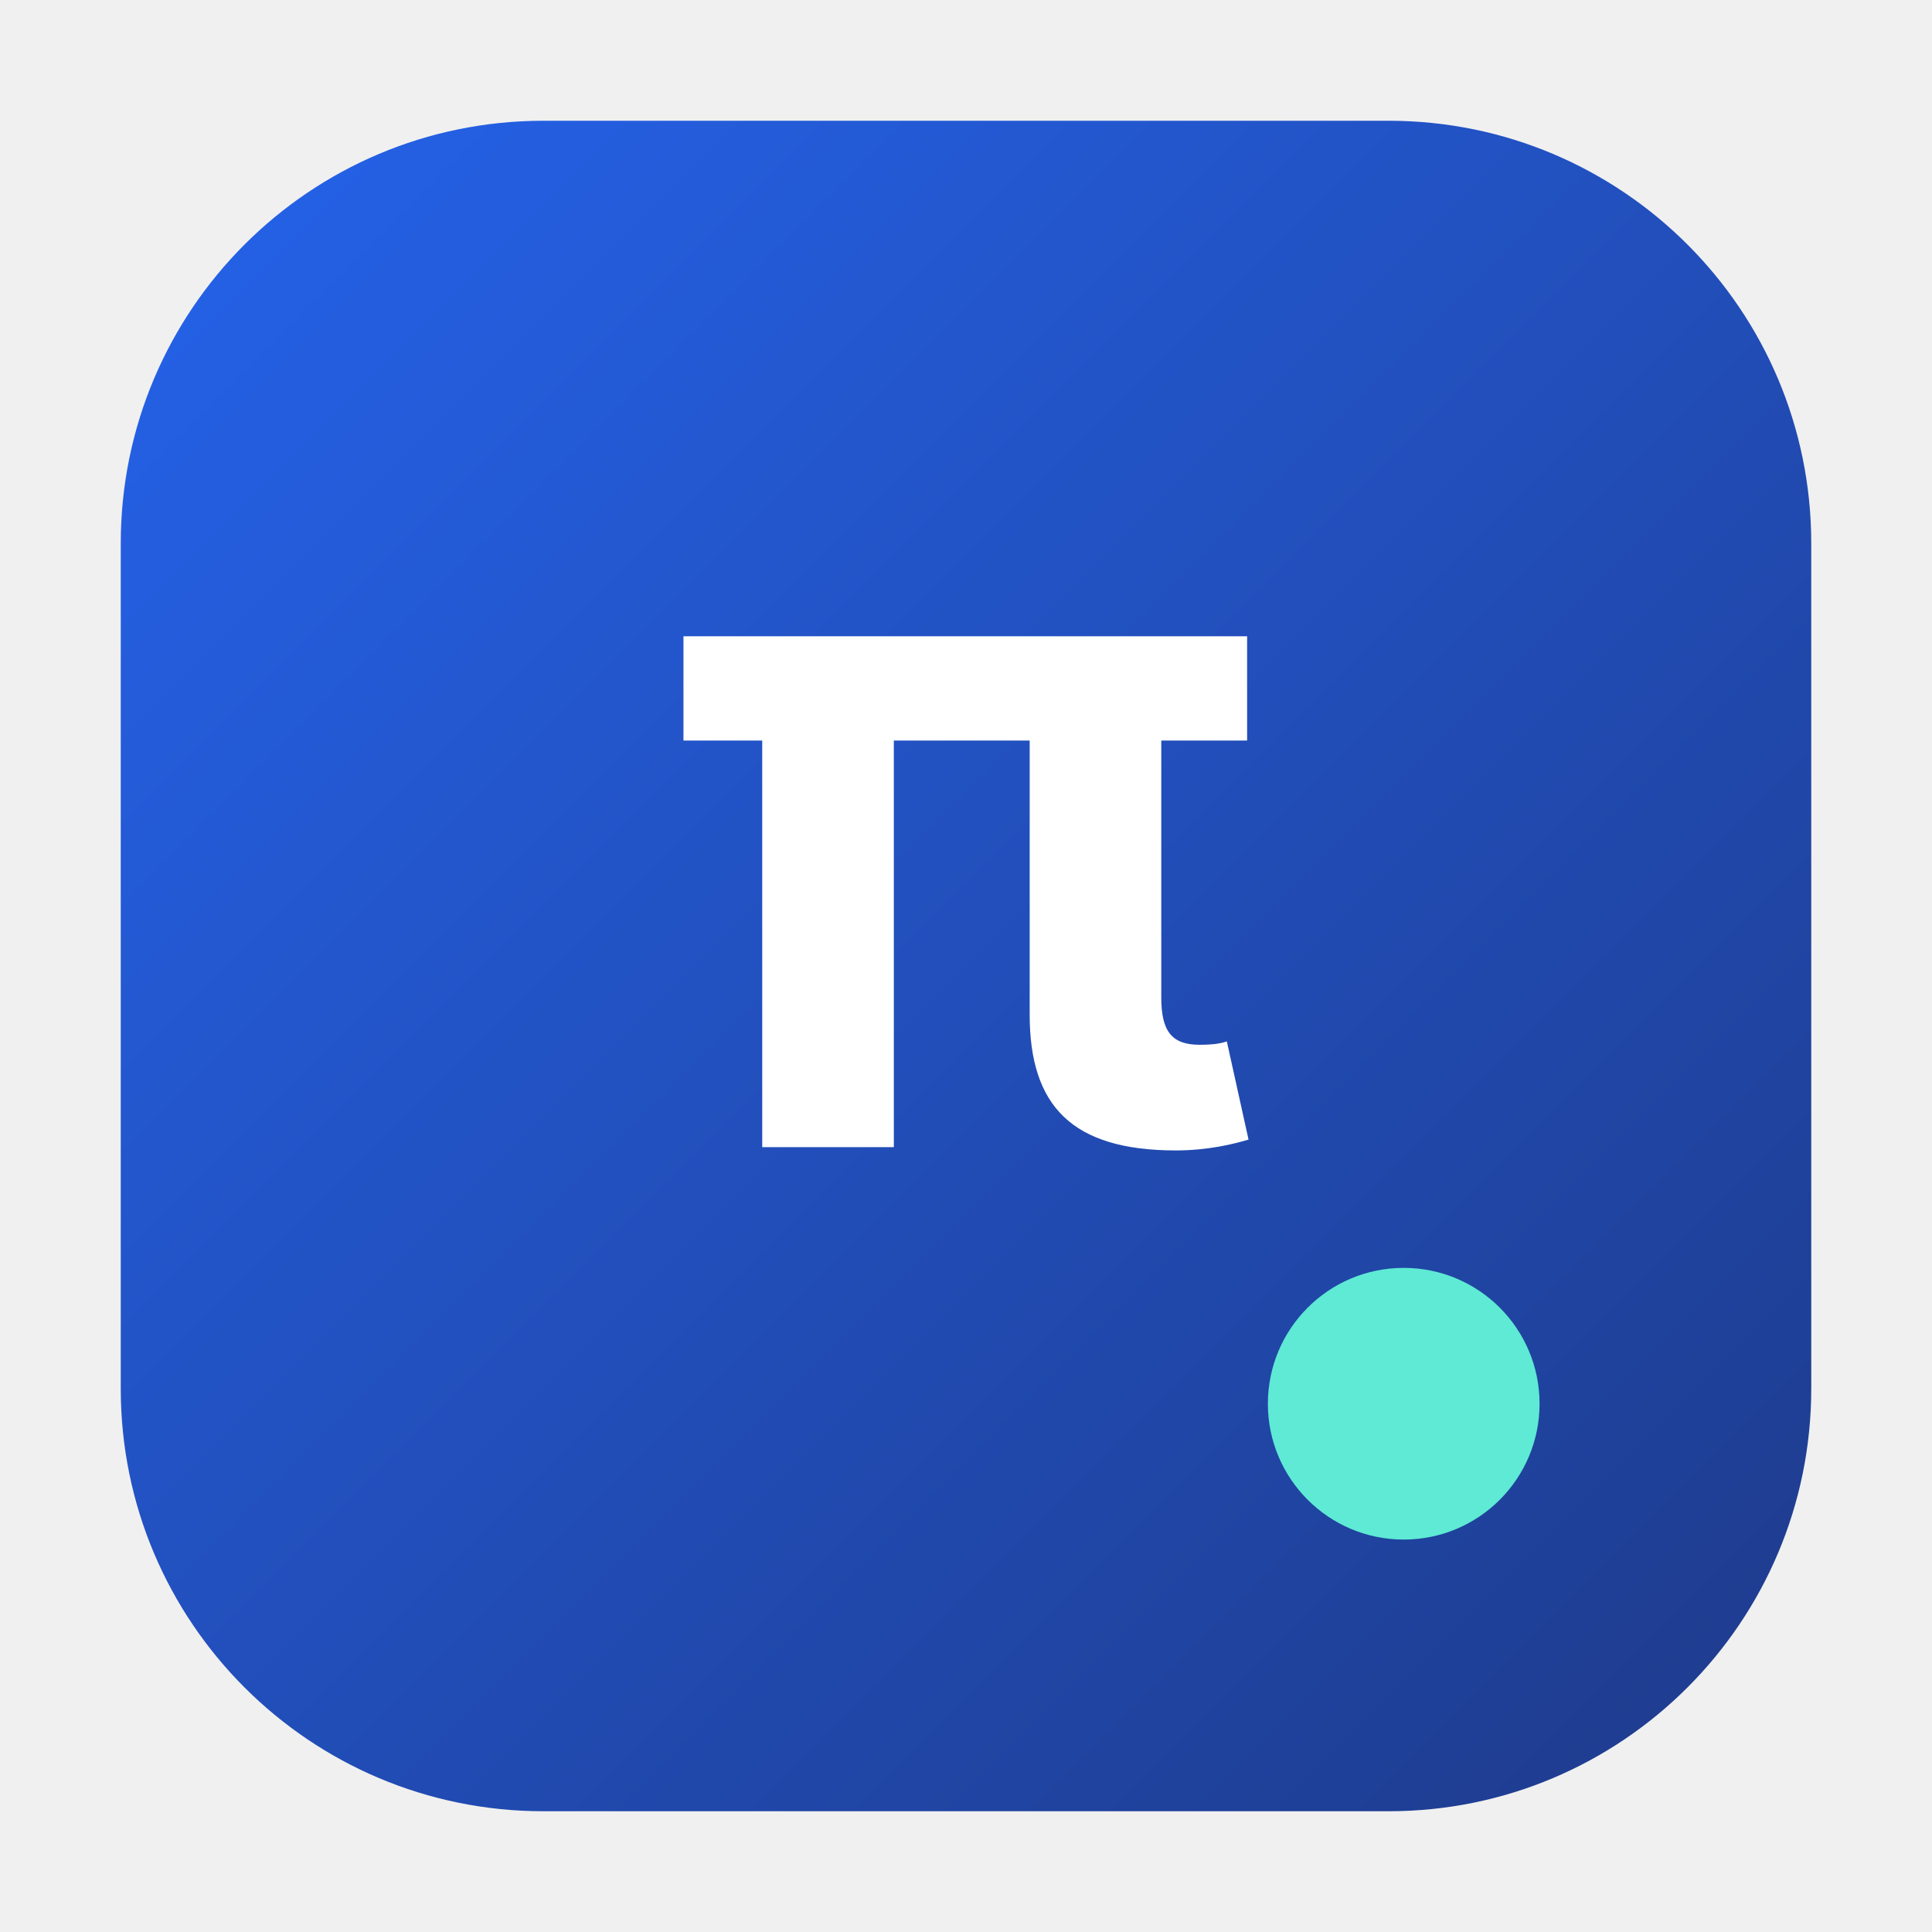
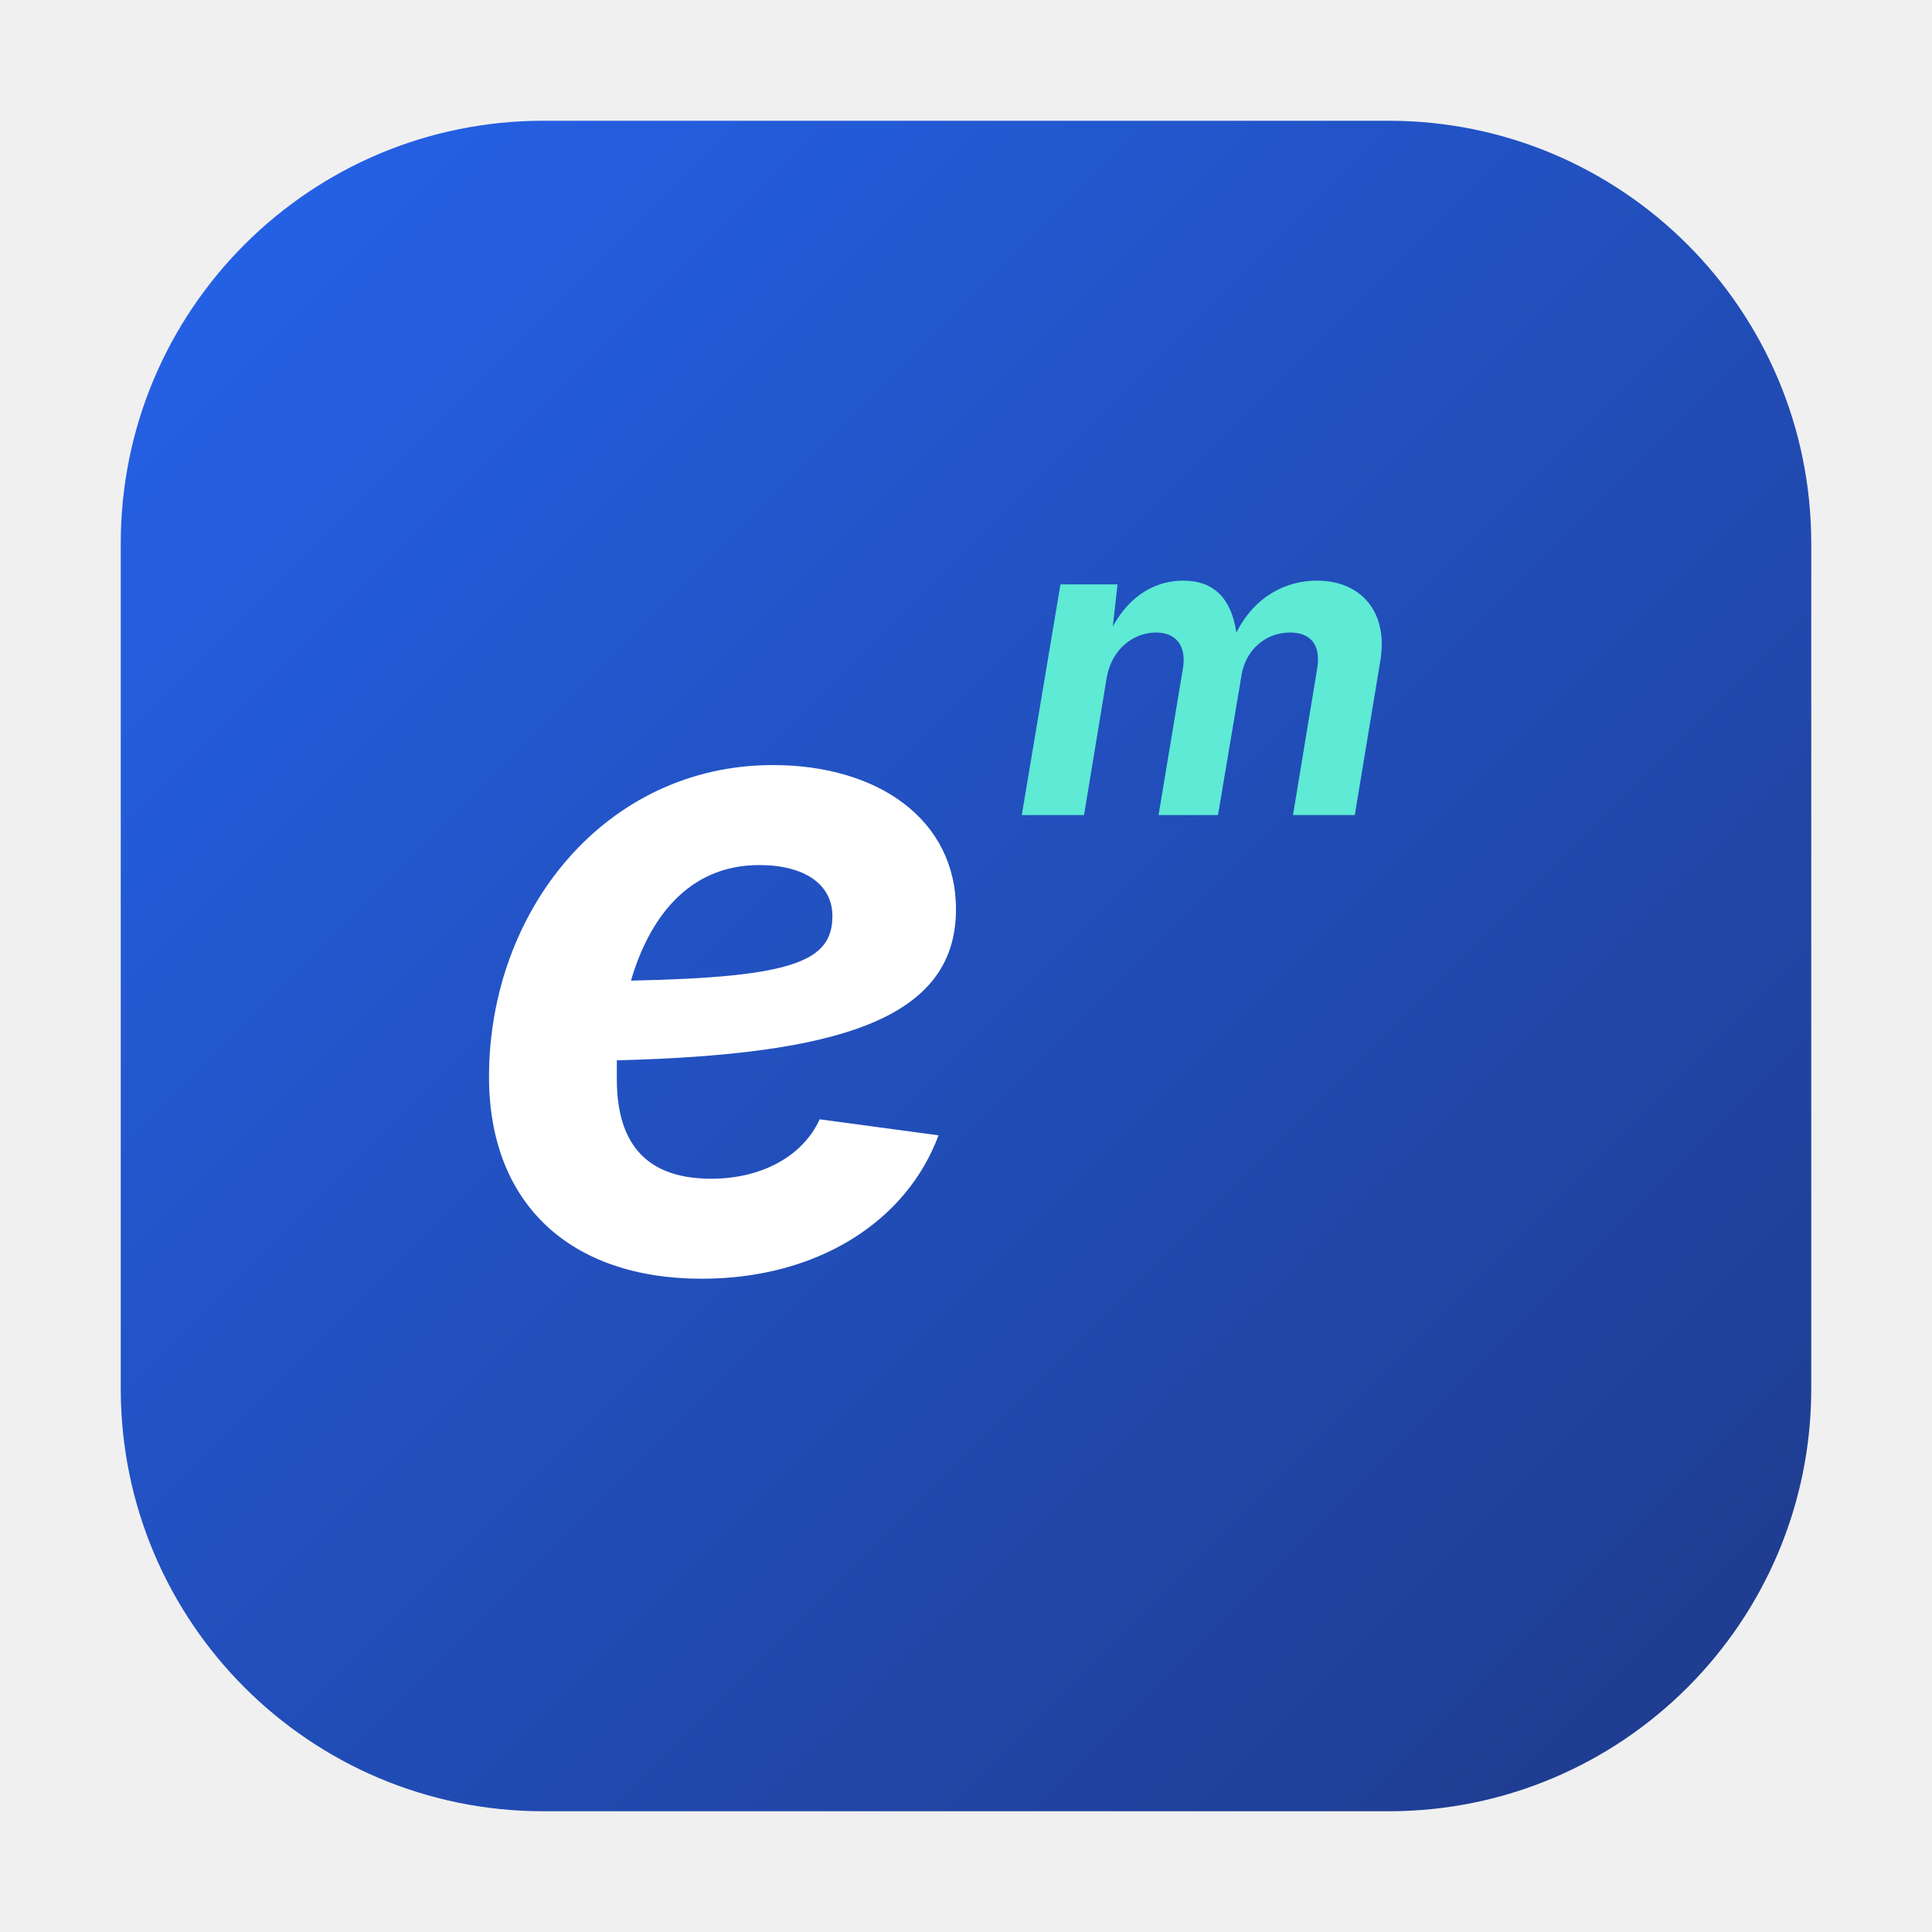
<svg xmlns="http://www.w3.org/2000/svg" viewBox="0 0 64 64" role="img" aria-label="Tutoring Capital math favicon">
  <defs>
    <linearGradient id="bg" x1="0" y1="0" x2="1" y2="1">
      <stop offset="0%" stop-color="#2563eb" />
      <stop offset="100%" stop-color="#1e3a8a" />
    </linearGradient>
  </defs>
  <rect x="4" y="4" width="56" height="56" rx="14" fill="url(#bg)" />
-   <text x="32" y="38" text-anchor="middle" font-size="31" font-family="Inter, DejaVu Sans, Arial, sans-serif" font-weight="700" fill="#ffffff">π</text>
-   <circle cx="46.5" cy="46.5" r="4.5" fill="#5eead4" />
+   <text x="24" y="42" text-anchor="middle" font-size="30" font-family="Inter, DejaVu Sans, Arial, sans-serif" font-style="italic" font-weight="700" fill="#ffffff">e</text>
+   <text x="40" y="27" text-anchor="middle" font-size="14" font-family="Inter, DejaVu Sans, Arial, sans-serif" font-style="italic" font-weight="700" fill="#5eead4">m</text>
</svg>
